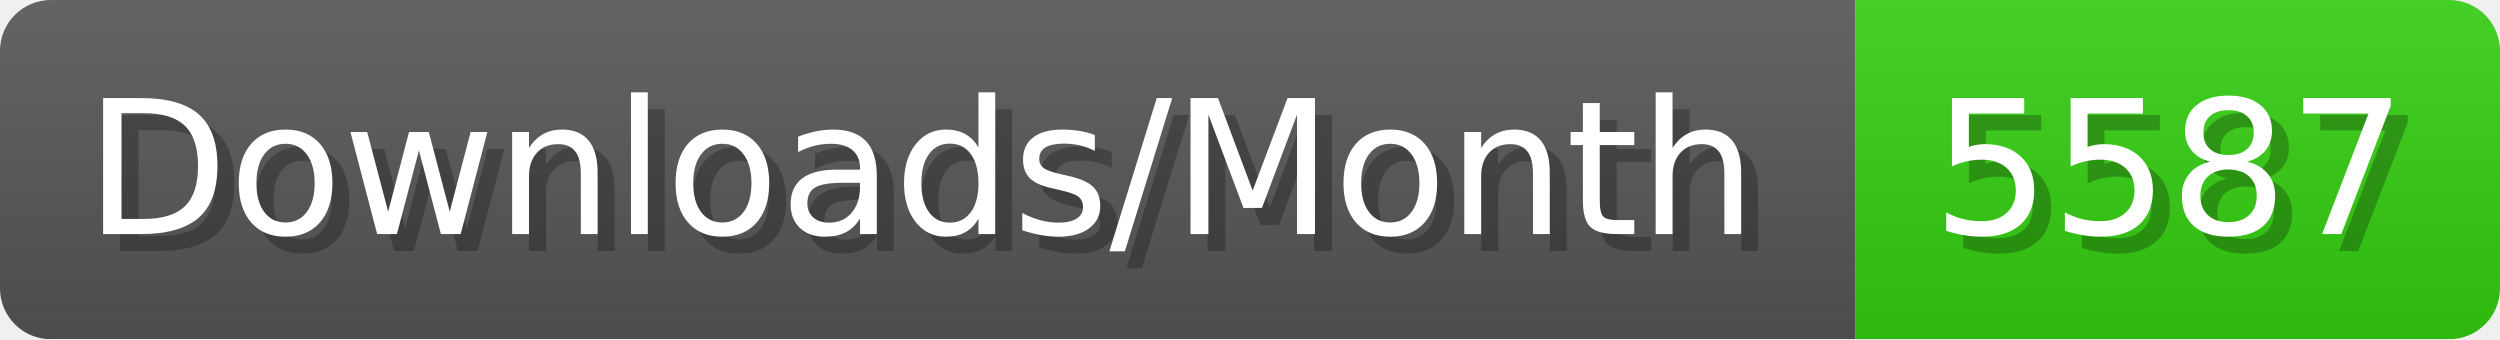
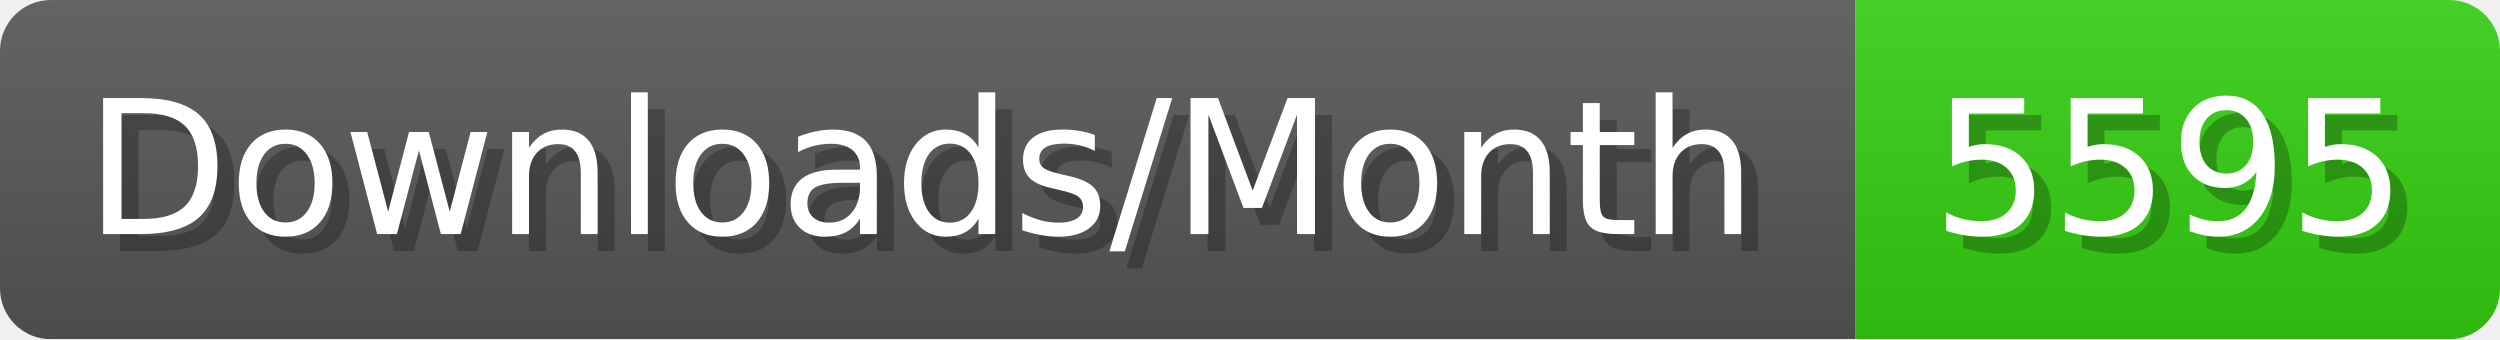
- <svg xmlns="http://www.w3.org/2000/svg" width="147.4" height="20" viewBox="0 0 1474 200" role="img" aria-label="Downloads/Month: 5587">
+ <svg xmlns="http://www.w3.org/2000/svg" width="147.4" height="20" viewBox="0 0 1474 200" role="img" aria-label="Downloads/Month: 5595">
  <linearGradient id="YlXUI" x2="0" y2="100%">
    <stop offset="0" stop-opacity=".1" stop-color="#EEE" />
    <stop offset="1" stop-opacity=".1" />
  </linearGradient>
  <mask id="JHhop">
    <rect width="1474" height="200" rx="30" fill="#FFF" />
  </mask>
  <g mask="url(#JHhop)">
    <rect width="1094" height="200" fill="#555" />
    <rect width="380" height="200" fill="#3C1" x="1094" />
    <rect width="1474" height="200" fill="url(#YlXUI)" />
  </g>
  <g aria-hidden="true" fill="#fff" text-anchor="start" font-family="Verdana,DejaVu Sans,sans-serif" font-size="110">
    <text x="60" y="148" textLength="994" fill="#000" opacity="0.25">Downloads/Month</text>
    <text x="50" y="138" textLength="994">Downloads/Month</text>
-     <text x="1149" y="148" textLength="280" fill="#000" opacity="0.25">5587</text>
-     <text x="1139" y="138" textLength="280">5587</text>
+     <text x="1149" y="148" textLength="280" fill="#000" opacity="0.25">5595</text>
+     <text x="1139" y="138" textLength="280">5595</text>
  </g>
</svg>
